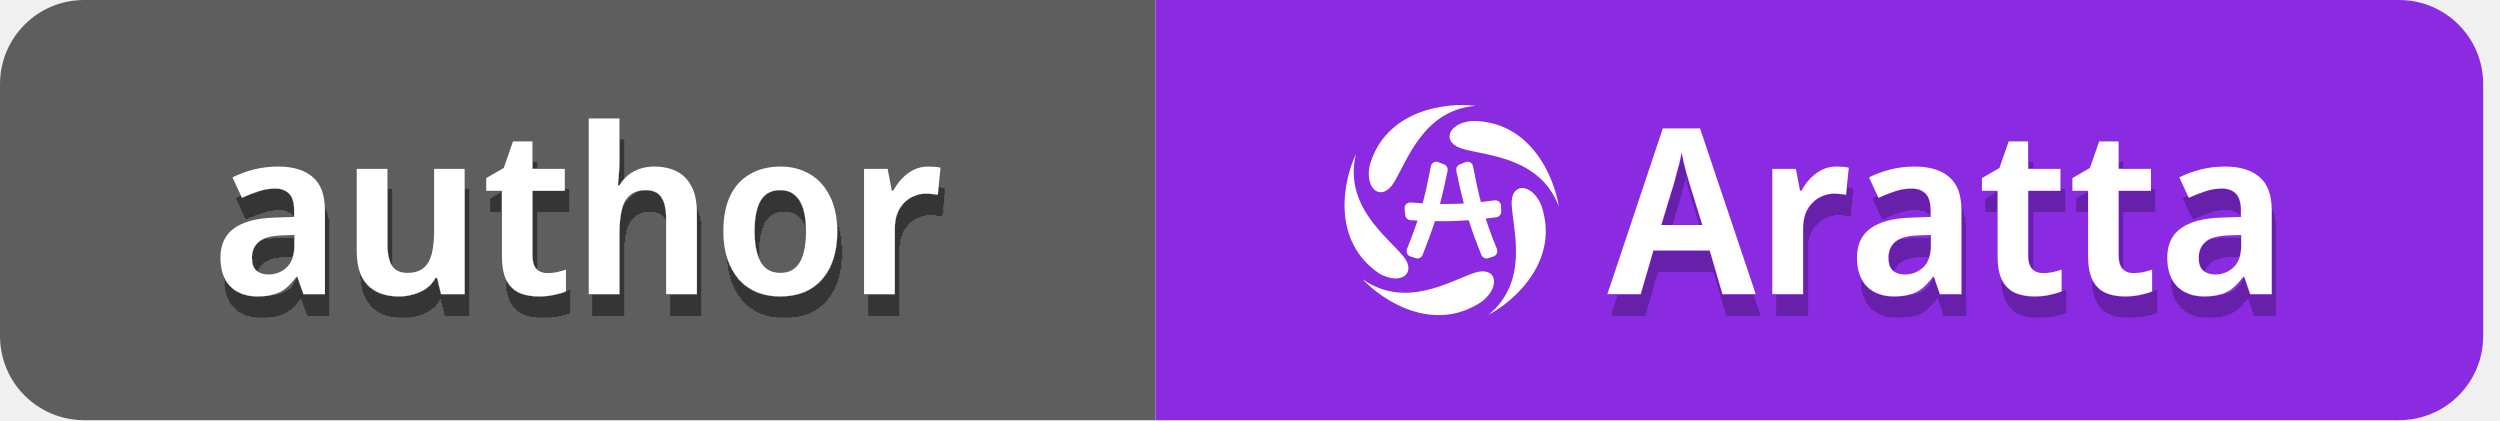
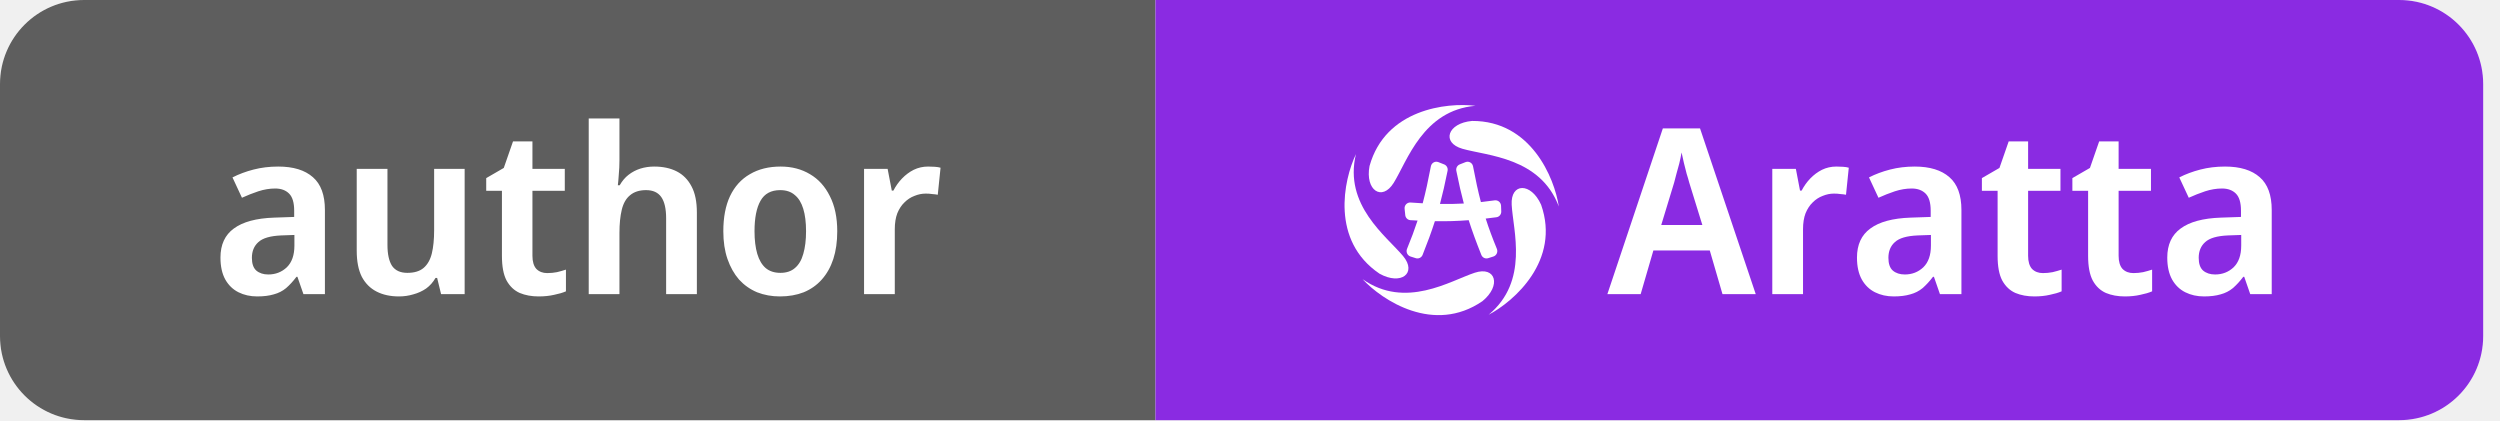
<svg xmlns="http://www.w3.org/2000/svg" width="119" height="20" viewBox="0 0 119 20" fill="none">
  <g clip-path="url(#clip0_398_584)">
    <rect width="118.2" height="20" rx="4" fill="white" />
    <rect width="55" height="20" fill="#5E5E5E" />
-     <g filter="url(#filter0_dd_398_584)">
-       <path d="M13.244 7.928C13.963 7.928 14.513 8.097 14.894 8.434C15.276 8.764 15.466 9.285 15.466 9.996V14H14.443L14.157 13.175H14.113C13.952 13.388 13.787 13.567 13.618 13.714C13.45 13.853 13.255 13.952 13.035 14.011C12.815 14.077 12.551 14.11 12.243 14.11C11.913 14.11 11.616 14.044 11.352 13.912C11.088 13.78 10.879 13.578 10.725 13.307C10.571 13.028 10.494 12.68 10.494 12.262C10.494 11.646 10.707 11.184 11.132 10.876C11.558 10.561 12.196 10.388 13.046 10.359L14.003 10.326V10.029C14.003 9.648 13.923 9.376 13.761 9.215C13.6 9.054 13.38 8.973 13.101 8.973C12.837 8.973 12.57 9.017 12.298 9.105C12.034 9.193 11.774 9.296 11.517 9.413L11.066 8.445C11.367 8.291 11.701 8.166 12.067 8.071C12.434 7.976 12.826 7.928 13.244 7.928ZM13.387 11.206C12.867 11.228 12.504 11.334 12.298 11.525C12.093 11.708 11.99 11.958 11.99 12.273C11.99 12.552 12.06 12.753 12.199 12.878C12.346 13.003 12.537 13.065 12.771 13.065C13.116 13.065 13.409 12.951 13.651 12.724C13.893 12.489 14.014 12.145 14.014 11.69V11.184L13.387 11.206ZM22.117 8.038V14H20.995L20.808 13.23H20.731C20.613 13.435 20.463 13.604 20.28 13.736C20.096 13.861 19.895 13.952 19.675 14.011C19.455 14.077 19.227 14.11 18.993 14.11C18.582 14.11 18.226 14.033 17.926 13.879C17.625 13.725 17.39 13.49 17.222 13.175C17.06 12.852 16.98 12.438 16.98 11.932V8.038H18.443V11.657C18.443 12.097 18.516 12.431 18.663 12.658C18.817 12.878 19.059 12.988 19.389 12.988C19.719 12.988 19.975 12.911 20.159 12.757C20.349 12.596 20.481 12.365 20.555 12.064C20.628 11.763 20.665 11.393 20.665 10.953V8.038H22.117ZM26.048 12.999C26.209 12.999 26.363 12.984 26.51 12.955C26.664 12.918 26.807 12.878 26.939 12.834V13.868C26.785 13.934 26.598 13.989 26.378 14.033C26.158 14.084 25.912 14.11 25.641 14.11C25.303 14.11 25.003 14.055 24.739 13.945C24.475 13.828 24.266 13.63 24.112 13.351C23.965 13.072 23.892 12.684 23.892 12.185V9.083H23.144V8.478L23.98 7.994L24.42 6.729H25.344V8.038H26.884V9.083H25.344V12.174C25.344 12.453 25.406 12.662 25.531 12.801C25.663 12.933 25.835 12.999 26.048 12.999ZM29.486 7.631C29.486 7.866 29.475 8.097 29.453 8.324C29.439 8.544 29.424 8.709 29.409 8.819H29.497C29.615 8.614 29.754 8.449 29.915 8.324C30.084 8.192 30.271 8.093 30.476 8.027C30.689 7.961 30.909 7.928 31.136 7.928C31.554 7.928 31.914 8.005 32.214 8.159C32.515 8.313 32.75 8.551 32.918 8.874C33.087 9.189 33.171 9.604 33.171 10.117V14H31.708V10.392C31.708 9.937 31.631 9.6 31.477 9.38C31.323 9.16 31.081 9.05 30.751 9.05C30.436 9.05 30.183 9.131 29.992 9.292C29.802 9.446 29.67 9.677 29.596 9.985C29.523 10.286 29.486 10.656 29.486 11.096V14H28.023V5.64H29.486V7.631ZM39.853 11.008C39.853 11.507 39.79 11.947 39.666 12.328C39.541 12.709 39.358 13.036 39.116 13.307C38.881 13.571 38.595 13.773 38.258 13.912C37.92 14.044 37.543 14.11 37.125 14.11C36.736 14.11 36.373 14.044 36.036 13.912C35.706 13.773 35.42 13.571 35.178 13.307C34.943 13.036 34.76 12.709 34.628 12.328C34.496 11.947 34.43 11.507 34.43 11.008C34.43 10.348 34.536 9.791 34.749 9.336C34.969 8.874 35.284 8.526 35.695 8.291C36.105 8.049 36.593 7.928 37.158 7.928C37.686 7.928 38.151 8.049 38.555 8.291C38.958 8.526 39.273 8.874 39.501 9.336C39.735 9.791 39.853 10.348 39.853 11.008ZM35.915 11.008C35.915 11.426 35.959 11.785 36.047 12.086C36.135 12.379 36.267 12.603 36.443 12.757C36.626 12.911 36.861 12.988 37.147 12.988C37.433 12.988 37.664 12.911 37.84 12.757C38.023 12.603 38.155 12.379 38.236 12.086C38.324 11.785 38.368 11.426 38.368 11.008C38.368 10.583 38.324 10.227 38.236 9.941C38.148 9.648 38.012 9.428 37.829 9.281C37.653 9.127 37.422 9.05 37.136 9.05C36.703 9.05 36.391 9.219 36.201 9.556C36.01 9.893 35.915 10.377 35.915 11.008ZM44.176 7.928C44.279 7.928 44.385 7.932 44.495 7.939C44.605 7.946 44.697 7.961 44.77 7.983L44.638 9.27C44.565 9.255 44.477 9.244 44.374 9.237C44.279 9.222 44.176 9.215 44.066 9.215C43.883 9.215 43.703 9.252 43.527 9.325C43.351 9.391 43.193 9.494 43.054 9.633C42.915 9.765 42.801 9.937 42.713 10.15C42.632 10.363 42.592 10.616 42.592 10.909V14H41.129V8.038H42.251L42.449 9.072H42.526C42.636 8.859 42.772 8.669 42.933 8.5C43.102 8.324 43.289 8.185 43.494 8.082C43.707 7.979 43.934 7.928 44.176 7.928Z" fill="white" />
-     </g>
+     <path d="M13.244 7.928C13.963 7.928 14.513 8.097 14.894 8.434C15.276 8.764 15.466 9.285 15.466 9.996V14H14.443L14.157 13.175H14.113C13.952 13.388 13.787 13.567 13.618 13.714C13.45 13.853 13.255 13.952 13.035 14.011C12.815 14.077 12.551 14.11 12.243 14.11C11.913 14.11 11.616 14.044 11.352 13.912C11.088 13.78 10.879 13.578 10.725 13.307C10.571 13.028 10.494 12.68 10.494 12.262C10.494 11.646 10.707 11.184 11.132 10.876C11.558 10.561 12.196 10.388 13.046 10.359L14.003 10.326V10.029C14.003 9.648 13.923 9.376 13.761 9.215C13.6 9.054 13.38 8.973 13.101 8.973C12.837 8.973 12.57 9.017 12.298 9.105C12.034 9.193 11.774 9.296 11.517 9.413L11.066 8.445C11.367 8.291 11.701 8.166 12.067 8.071C12.434 7.976 12.826 7.928 13.244 7.928ZM13.387 11.206C12.867 11.228 12.504 11.334 12.298 11.525C12.093 11.708 11.99 11.958 11.99 12.273C11.99 12.552 12.06 12.753 12.199 12.878C12.346 13.003 12.537 13.065 12.771 13.065C13.116 13.065 13.409 12.951 13.651 12.724C13.893 12.489 14.014 12.145 14.014 11.69V11.184L13.387 11.206ZM22.117 8.038V14H20.995L20.808 13.23H20.731C20.613 13.435 20.463 13.604 20.28 13.736C20.096 13.861 19.895 13.952 19.675 14.011C19.455 14.077 19.227 14.11 18.993 14.11C18.582 14.11 18.226 14.033 17.926 13.879C17.625 13.725 17.39 13.49 17.222 13.175C17.06 12.852 16.98 12.438 16.98 11.932V8.038H18.443V11.657C18.443 12.097 18.516 12.431 18.663 12.658C18.817 12.878 19.059 12.988 19.389 12.988C19.719 12.988 19.975 12.911 20.159 12.757C20.349 12.596 20.481 12.365 20.555 12.064C20.628 11.763 20.665 11.393 20.665 10.953V8.038H22.117ZM26.048 12.999C26.209 12.999 26.363 12.984 26.51 12.955C26.664 12.918 26.807 12.878 26.939 12.834V13.868C26.785 13.934 26.598 13.989 26.378 14.033C26.158 14.084 25.912 14.11 25.641 14.11C25.303 14.11 25.003 14.055 24.739 13.945C24.475 13.828 24.266 13.63 24.112 13.351C23.965 13.072 23.892 12.684 23.892 12.185V9.083H23.144V8.478L23.98 7.994L24.42 6.729H25.344V8.038H26.884V9.083H25.344V12.174C25.344 12.453 25.406 12.662 25.531 12.801C25.663 12.933 25.835 12.999 26.048 12.999ZM29.486 7.631C29.486 7.866 29.475 8.097 29.453 8.324C29.439 8.544 29.424 8.709 29.409 8.819H29.497C29.615 8.614 29.754 8.449 29.915 8.324C30.084 8.192 30.271 8.093 30.476 8.027C30.689 7.961 30.909 7.928 31.136 7.928C31.554 7.928 31.914 8.005 32.214 8.159C32.515 8.313 32.75 8.551 32.918 8.874C33.087 9.189 33.171 9.604 33.171 10.117V14H31.708V10.392C31.708 9.937 31.631 9.6 31.477 9.38C31.323 9.16 31.081 9.05 30.751 9.05C30.436 9.05 30.183 9.131 29.992 9.292C29.802 9.446 29.67 9.677 29.596 9.985C29.523 10.286 29.486 10.656 29.486 11.096V14H28.023V5.64H29.486V7.631ZM39.853 11.008C39.853 11.507 39.79 11.947 39.666 12.328C39.541 12.709 39.358 13.036 39.116 13.307C38.881 13.571 38.595 13.773 38.258 13.912C37.92 14.044 37.543 14.11 37.125 14.11C36.736 14.11 36.373 14.044 36.036 13.912C35.706 13.773 35.42 13.571 35.178 13.307C34.943 13.036 34.76 12.709 34.628 12.328C34.496 11.947 34.43 11.507 34.43 11.008C34.43 10.348 34.536 9.791 34.749 9.336C34.969 8.874 35.284 8.526 35.695 8.291C36.105 8.049 36.593 7.928 37.158 7.928C37.686 7.928 38.151 8.049 38.555 8.291C38.958 8.526 39.273 8.874 39.501 9.336C39.735 9.791 39.853 10.348 39.853 11.008ZM35.915 11.008C35.915 11.426 35.959 11.785 36.047 12.086C36.135 12.379 36.267 12.603 36.443 12.757C36.626 12.911 36.861 12.988 37.147 12.988C37.433 12.988 37.664 12.911 37.84 12.757C38.023 12.603 38.155 12.379 38.236 12.086C38.324 11.785 38.368 11.426 38.368 11.008C38.368 10.583 38.324 10.227 38.236 9.941C38.148 9.648 38.012 9.428 37.829 9.281C37.653 9.127 37.422 9.05 37.136 9.05C36.703 9.05 36.391 9.219 36.201 9.556C36.01 9.893 35.915 10.377 35.915 11.008ZM44.176 7.928C44.279 7.928 44.385 7.932 44.495 7.939C44.605 7.946 44.697 7.961 44.77 7.983L44.638 9.27C44.565 9.255 44.477 9.244 44.374 9.237C44.279 9.222 44.176 9.215 44.066 9.215C43.883 9.215 43.703 9.252 43.527 9.325C43.351 9.391 43.193 9.494 43.054 9.633C42.915 9.765 42.801 9.937 42.713 10.15C42.632 10.363 42.592 10.616 42.592 10.909V14H41.129V8.038H42.251L42.449 9.072H42.526C42.636 8.859 42.772 8.669 42.933 8.5C43.102 8.324 43.289 8.185 43.494 8.082C43.707 7.979 43.934 7.928 44.176 7.928Z" fill="white" />
    <rect width="63.2" height="20" transform="translate(55)" fill="#8A2BE2" />
    <path d="M67.393 12.29L67.141 12.21C66.99 12.162 66.914 11.992 66.975 11.844C67.174 11.36 67.336 10.927 67.476 10.499C67.366 10.493 67.253 10.487 67.136 10.48C67.007 10.472 66.903 10.37 66.89 10.239L66.859 9.938C66.841 9.77 66.978 9.628 67.142 9.64C67.344 9.654 67.536 9.667 67.72 9.677C67.86 9.153 67.981 8.593 68.109 7.919C68.14 7.753 68.31 7.656 68.464 7.716L68.741 7.825C68.862 7.872 68.931 8.001 68.905 8.13C68.785 8.727 68.67 9.233 68.543 9.708C68.935 9.715 69.304 9.709 69.678 9.687C69.553 9.218 69.439 8.718 69.321 8.13C69.295 8.001 69.365 7.872 69.485 7.825L69.762 7.716C69.916 7.656 70.086 7.753 70.117 7.919C70.24 8.568 70.357 9.111 70.491 9.619C70.701 9.596 70.918 9.569 71.147 9.537C71.303 9.515 71.444 9.634 71.45 9.795L71.46 10.064C71.465 10.203 71.365 10.324 71.23 10.341C71.053 10.364 70.883 10.385 70.719 10.404C70.866 10.863 71.037 11.324 71.251 11.844C71.312 11.992 71.236 12.162 71.086 12.21L70.834 12.29C70.703 12.331 70.563 12.263 70.512 12.134C70.267 11.521 70.075 10.999 69.91 10.481C69.37 10.523 68.862 10.538 68.301 10.528C68.14 11.031 67.952 11.54 67.715 12.134C67.663 12.263 67.523 12.331 67.393 12.29Z" fill="white" />
    <path d="M73.357 9.746C74.286 12.392 72.08 14.339 70.86 14.981C72.788 13.382 72.021 10.973 71.956 9.746C71.899 8.695 72.876 8.673 73.357 9.746Z" fill="white" />
    <path d="M65.664 13.027C63.34 11.459 63.948 8.58 64.543 7.336C63.951 9.77 66.004 11.246 66.789 12.191C67.462 13.001 66.692 13.601 65.664 13.027Z" fill="white" />
    <path d="M65.19 7.902C65.942 5.2 68.865 4.866 70.233 5.037C67.737 5.246 66.987 7.661 66.34 8.704C65.784 9.599 64.971 9.058 65.19 7.902Z" fill="white" />
    <path d="M70.563 14.336C68.25 15.922 65.796 14.298 64.858 13.288C66.904 14.733 69.031 13.365 70.198 12.982C71.199 12.654 71.474 13.591 70.563 14.336Z" fill="white" />
    <path d="M70.071 5.757C72.875 5.745 73.992 8.468 74.2 9.83C73.32 7.485 70.792 7.421 69.612 7.082C68.6 6.791 68.899 5.861 70.071 5.757Z" fill="white" />
-     <g filter="url(#filter1_d_398_584)">
-       <path d="M81.99 14L81.385 11.921H78.701L78.096 14H76.511L79.151 6.113H80.922L83.573 14H81.99ZM80.406 8.687C80.376 8.57 80.336 8.43 80.284 8.269C80.24 8.1 80.197 7.928 80.153 7.752C80.116 7.576 80.079 7.411 80.043 7.257C80.013 7.433 79.977 7.609 79.933 7.785C79.888 7.954 79.844 8.115 79.8 8.269C79.764 8.423 79.727 8.562 79.691 8.687L79.075 10.711H81.032L80.406 8.687ZM87.408 7.928C87.511 7.928 87.617 7.932 87.727 7.939C87.837 7.946 87.929 7.961 88.002 7.983L87.87 9.27C87.797 9.255 87.709 9.244 87.606 9.237C87.511 9.222 87.408 9.215 87.298 9.215C87.115 9.215 86.935 9.252 86.759 9.325C86.583 9.391 86.425 9.494 86.286 9.633C86.147 9.765 86.033 9.937 85.945 10.15C85.864 10.363 85.824 10.616 85.824 10.909V14H84.361V8.038H85.483L85.681 9.072H85.758C85.868 8.859 86.004 8.669 86.165 8.5C86.334 8.324 86.521 8.185 86.726 8.082C86.939 7.979 87.166 7.928 87.408 7.928ZM91.142 7.928C91.86 7.928 92.41 8.097 92.792 8.434C93.173 8.764 93.364 9.285 93.364 9.996V14H92.341L92.055 13.175H92.011C91.849 13.388 91.684 13.567 91.516 13.714C91.347 13.853 91.153 13.952 90.933 14.011C90.713 14.077 90.449 14.11 90.141 14.11C89.811 14.11 89.514 14.044 89.25 13.912C88.986 13.78 88.777 13.578 88.623 13.307C88.469 13.028 88.392 12.68 88.392 12.262C88.392 11.646 88.604 11.184 89.03 10.876C89.455 10.561 90.093 10.388 90.944 10.359L91.901 10.326V10.029C91.901 9.648 91.82 9.376 91.659 9.215C91.497 9.054 91.277 8.973 90.999 8.973C90.735 8.973 90.467 9.017 90.196 9.105C89.932 9.193 89.671 9.296 89.415 9.413L88.964 8.445C89.264 8.291 89.598 8.166 89.965 8.071C90.331 7.976 90.724 7.928 91.142 7.928ZM91.285 11.206C90.764 11.228 90.401 11.334 90.196 11.525C89.99 11.708 89.888 11.958 89.888 12.273C89.888 12.552 89.957 12.753 90.097 12.878C90.243 13.003 90.434 13.065 90.669 13.065C91.013 13.065 91.307 12.951 91.549 12.724C91.791 12.489 91.912 12.145 91.912 11.69V11.184L91.285 11.206ZM97.242 12.999C97.403 12.999 97.557 12.984 97.704 12.955C97.858 12.918 98.001 12.878 98.133 12.834V13.868C97.979 13.934 97.792 13.989 97.572 14.033C97.352 14.084 97.106 14.11 96.835 14.11C96.498 14.11 96.197 14.055 95.933 13.945C95.669 13.828 95.46 13.63 95.306 13.351C95.159 13.072 95.086 12.684 95.086 12.185V9.083H94.338V8.478L95.174 7.994L95.614 6.729H96.538V8.038H98.078V9.083H96.538V12.174C96.538 12.453 96.6 12.662 96.725 12.801C96.857 12.933 97.029 12.999 97.242 12.999ZM101.55 12.999C101.711 12.999 101.865 12.984 102.012 12.955C102.166 12.918 102.309 12.878 102.441 12.834V13.868C102.287 13.934 102.1 13.989 101.88 14.033C101.66 14.084 101.414 14.11 101.143 14.11C100.805 14.11 100.505 14.055 100.241 13.945C99.977 13.828 99.767 13.63 99.614 13.351C99.467 13.072 99.394 12.684 99.394 12.185V9.083H98.645V8.478L99.481 7.994L99.921 6.729H100.846V8.038H102.386V9.083H100.846V12.174C100.846 12.453 100.908 12.662 101.033 12.801C101.165 12.933 101.337 12.999 101.55 12.999ZM105.912 7.928C106.631 7.928 107.181 8.097 107.562 8.434C107.943 8.764 108.134 9.285 108.134 9.996V14H107.111L106.825 13.175H106.781C106.62 13.388 106.455 13.567 106.286 13.714C106.117 13.853 105.923 13.952 105.703 14.011C105.483 14.077 105.219 14.11 104.911 14.11C104.581 14.11 104.284 14.044 104.02 13.912C103.756 13.78 103.547 13.578 103.393 13.307C103.239 13.028 103.162 12.68 103.162 12.262C103.162 11.646 103.375 11.184 103.8 10.876C104.225 10.561 104.863 10.388 105.714 10.359L106.671 10.326V10.029C106.671 9.648 106.59 9.376 106.429 9.215C106.268 9.054 106.048 8.973 105.769 8.973C105.505 8.973 105.237 9.017 104.966 9.105C104.702 9.193 104.442 9.296 104.185 9.413L103.734 8.445C104.035 8.291 104.368 8.166 104.735 8.071C105.102 7.976 105.494 7.928 105.912 7.928ZM106.055 11.206C105.534 11.228 105.171 11.334 104.966 11.525C104.761 11.708 104.658 11.958 104.658 12.273C104.658 12.552 104.728 12.753 104.867 12.878C105.014 13.003 105.204 13.065 105.439 13.065C105.784 13.065 106.077 12.951 106.319 12.724C106.561 12.489 106.682 12.145 106.682 11.69V11.184L106.055 11.206Z" fill="white" />
-     </g>
+     <path d="M81.99 14L81.385 11.921H78.701L78.096 14H76.511L79.151 6.113H80.922L83.573 14H81.99ZM80.406 8.687C80.376 8.57 80.336 8.43 80.284 8.269C80.24 8.1 80.197 7.928 80.153 7.752C80.116 7.576 80.079 7.411 80.043 7.257C80.013 7.433 79.977 7.609 79.933 7.785C79.888 7.954 79.844 8.115 79.8 8.269C79.764 8.423 79.727 8.562 79.691 8.687L79.075 10.711H81.032L80.406 8.687ZM87.408 7.928C87.511 7.928 87.617 7.932 87.727 7.939C87.837 7.946 87.929 7.961 88.002 7.983L87.87 9.27C87.797 9.255 87.709 9.244 87.606 9.237C87.511 9.222 87.408 9.215 87.298 9.215C87.115 9.215 86.935 9.252 86.759 9.325C86.583 9.391 86.425 9.494 86.286 9.633C86.147 9.765 86.033 9.937 85.945 10.15C85.864 10.363 85.824 10.616 85.824 10.909V14H84.361V8.038H85.483L85.681 9.072H85.758C85.868 8.859 86.004 8.669 86.165 8.5C86.334 8.324 86.521 8.185 86.726 8.082C86.939 7.979 87.166 7.928 87.408 7.928ZM91.142 7.928C91.86 7.928 92.41 8.097 92.792 8.434C93.173 8.764 93.364 9.285 93.364 9.996V14H92.341L92.055 13.175H92.011C91.849 13.388 91.684 13.567 91.516 13.714C91.347 13.853 91.153 13.952 90.933 14.011C90.713 14.077 90.449 14.11 90.141 14.11C89.811 14.11 89.514 14.044 89.25 13.912C88.986 13.78 88.777 13.578 88.623 13.307C88.469 13.028 88.392 12.68 88.392 12.262C88.392 11.646 88.604 11.184 89.03 10.876C89.455 10.561 90.093 10.388 90.944 10.359L91.901 10.326V10.029C91.901 9.648 91.82 9.376 91.659 9.215C91.497 9.054 91.277 8.973 90.999 8.973C90.735 8.973 90.467 9.017 90.196 9.105C89.932 9.193 89.671 9.296 89.415 9.413L88.964 8.445C89.264 8.291 89.598 8.166 89.965 8.071C90.331 7.976 90.724 7.928 91.142 7.928ZM91.285 11.206C90.764 11.228 90.401 11.334 90.196 11.525C89.99 11.708 89.888 11.958 89.888 12.273C89.888 12.552 89.957 12.753 90.097 12.878C90.243 13.003 90.434 13.065 90.669 13.065C91.013 13.065 91.307 12.951 91.549 12.724C91.791 12.489 91.912 12.145 91.912 11.69V11.184L91.285 11.206ZM97.242 12.999C97.403 12.999 97.557 12.984 97.704 12.955C97.858 12.918 98.001 12.878 98.133 12.834V13.868C97.979 13.934 97.792 13.989 97.572 14.033C97.352 14.084 97.106 14.11 96.835 14.11C96.498 14.11 96.197 14.055 95.933 13.945C95.669 13.828 95.46 13.63 95.306 13.351C95.159 13.072 95.086 12.684 95.086 12.185V9.083H94.338V8.478L95.174 7.994L95.614 6.729H96.538V8.038H98.078V9.083H96.538V12.174C96.538 12.453 96.6 12.662 96.725 12.801C96.857 12.933 97.029 12.999 97.242 12.999ZM101.55 12.999C101.711 12.999 101.865 12.984 102.012 12.955C102.166 12.918 102.309 12.878 102.441 12.834V13.868C102.287 13.934 102.1 13.989 101.88 14.033C101.66 14.084 101.414 14.11 101.143 14.11C100.805 14.11 100.505 14.055 100.241 13.945C99.977 13.828 99.767 13.63 99.614 13.351C99.467 13.072 99.394 12.684 99.394 12.185V9.083H98.645V8.478L99.481 7.994L99.921 6.729H100.846V8.038H102.386V9.083H100.846V12.174C100.846 12.453 100.908 12.662 101.033 12.801C101.165 12.933 101.337 12.999 101.55 12.999ZM105.912 7.928C106.631 7.928 107.181 8.097 107.562 8.434C107.943 8.764 108.134 9.285 108.134 9.996V14H107.111L106.825 13.175H106.781C106.62 13.388 106.455 13.567 106.286 13.714C106.117 13.853 105.923 13.952 105.703 14.011C105.483 14.077 105.219 14.11 104.911 14.11C104.581 14.11 104.284 14.044 104.02 13.912C103.756 13.78 103.547 13.578 103.393 13.307C103.239 13.028 103.162 12.68 103.162 12.262C103.162 11.646 103.375 11.184 103.8 10.876C104.225 10.561 104.863 10.388 105.714 10.359L106.671 10.326V10.029C106.671 9.648 106.59 9.376 106.429 9.215C106.268 9.054 106.048 8.973 105.769 8.973C105.505 8.973 105.237 9.017 104.966 9.105C104.702 9.193 104.442 9.296 104.185 9.413L103.734 8.445C104.035 8.291 104.368 8.166 104.735 8.071C105.102 7.976 105.494 7.928 105.912 7.928ZM106.055 11.206C105.534 11.228 105.171 11.334 104.966 11.525C104.761 11.708 104.658 11.958 104.658 12.273C104.658 12.552 104.728 12.753 104.867 12.878C105.014 13.003 105.204 13.065 105.439 13.065C105.784 13.065 106.077 12.951 106.319 12.724C106.561 12.489 106.682 12.145 106.682 11.69V11.184L106.055 11.206Z" fill="white" />
  </g>
  <defs>
-     <filter id="filter0_dd_398_584" x="10.494" y="5.64" width="34.475" height="9.47" filterUnits="userSpaceOnUse" color-interpolation-filters="sRGB">
-       <feFlood flood-opacity="0" result="BackgroundImageFix" />
-       <feColorMatrix in="SourceAlpha" type="matrix" values="0 0 0 0 0 0 0 0 0 0 0 0 0 0 0 0 0 0 127 0" result="hardAlpha" />
-       <feOffset dx="0.2" dy="1" />
-       <feComposite in2="hardAlpha" operator="out" />
-       <feColorMatrix type="matrix" values="0 0 0 0 0 0 0 0 0 0 0 0 0 0 0 0 0 0 0.25 0" />
-       <feBlend mode="normal" in2="BackgroundImageFix" result="effect1_dropShadow_398_584" />
-       <feColorMatrix in="SourceAlpha" type="matrix" values="0 0 0 0 0 0 0 0 0 0 0 0 0 0 0 0 0 0 127 0" result="hardAlpha" />
-       <feOffset dx="0.2" dy="1" />
-       <feComposite in2="hardAlpha" operator="out" />
-       <feColorMatrix type="matrix" values="0 0 0 0 0 0 0 0 0 0 0 0 0 0 0 0 0 0 0.25 0" />
-       <feBlend mode="normal" in2="effect1_dropShadow_398_584" result="effect2_dropShadow_398_584" />
-       <feBlend mode="normal" in="SourceGraphic" in2="effect2_dropShadow_398_584" result="shape" />
-     </filter>
-     <filter id="filter1_d_398_584" x="76.511" y="6.113" width="31.823" height="8.997" filterUnits="userSpaceOnUse" color-interpolation-filters="sRGB">
-       <feFlood flood-opacity="0" result="BackgroundImageFix" />
-       <feColorMatrix in="SourceAlpha" type="matrix" values="0 0 0 0 0 0 0 0 0 0 0 0 0 0 0 0 0 0 127 0" result="hardAlpha" />
-       <feOffset dx="0.2" dy="1" />
-       <feComposite in2="hardAlpha" operator="out" />
-       <feColorMatrix type="matrix" values="0 0 0 0 0 0 0 0 0 0 0 0 0 0 0 0 0 0 0.25 0" />
-       <feBlend mode="normal" in2="BackgroundImageFix" result="effect1_dropShadow_398_584" />
-       <feBlend mode="normal" in="SourceGraphic" in2="effect1_dropShadow_398_584" result="shape" />
-     </filter>
    <clipPath id="clip0_398_584">
      <rect width="118.2" height="20" rx="4" fill="white" />
    </clipPath>
  </defs>
</svg>
